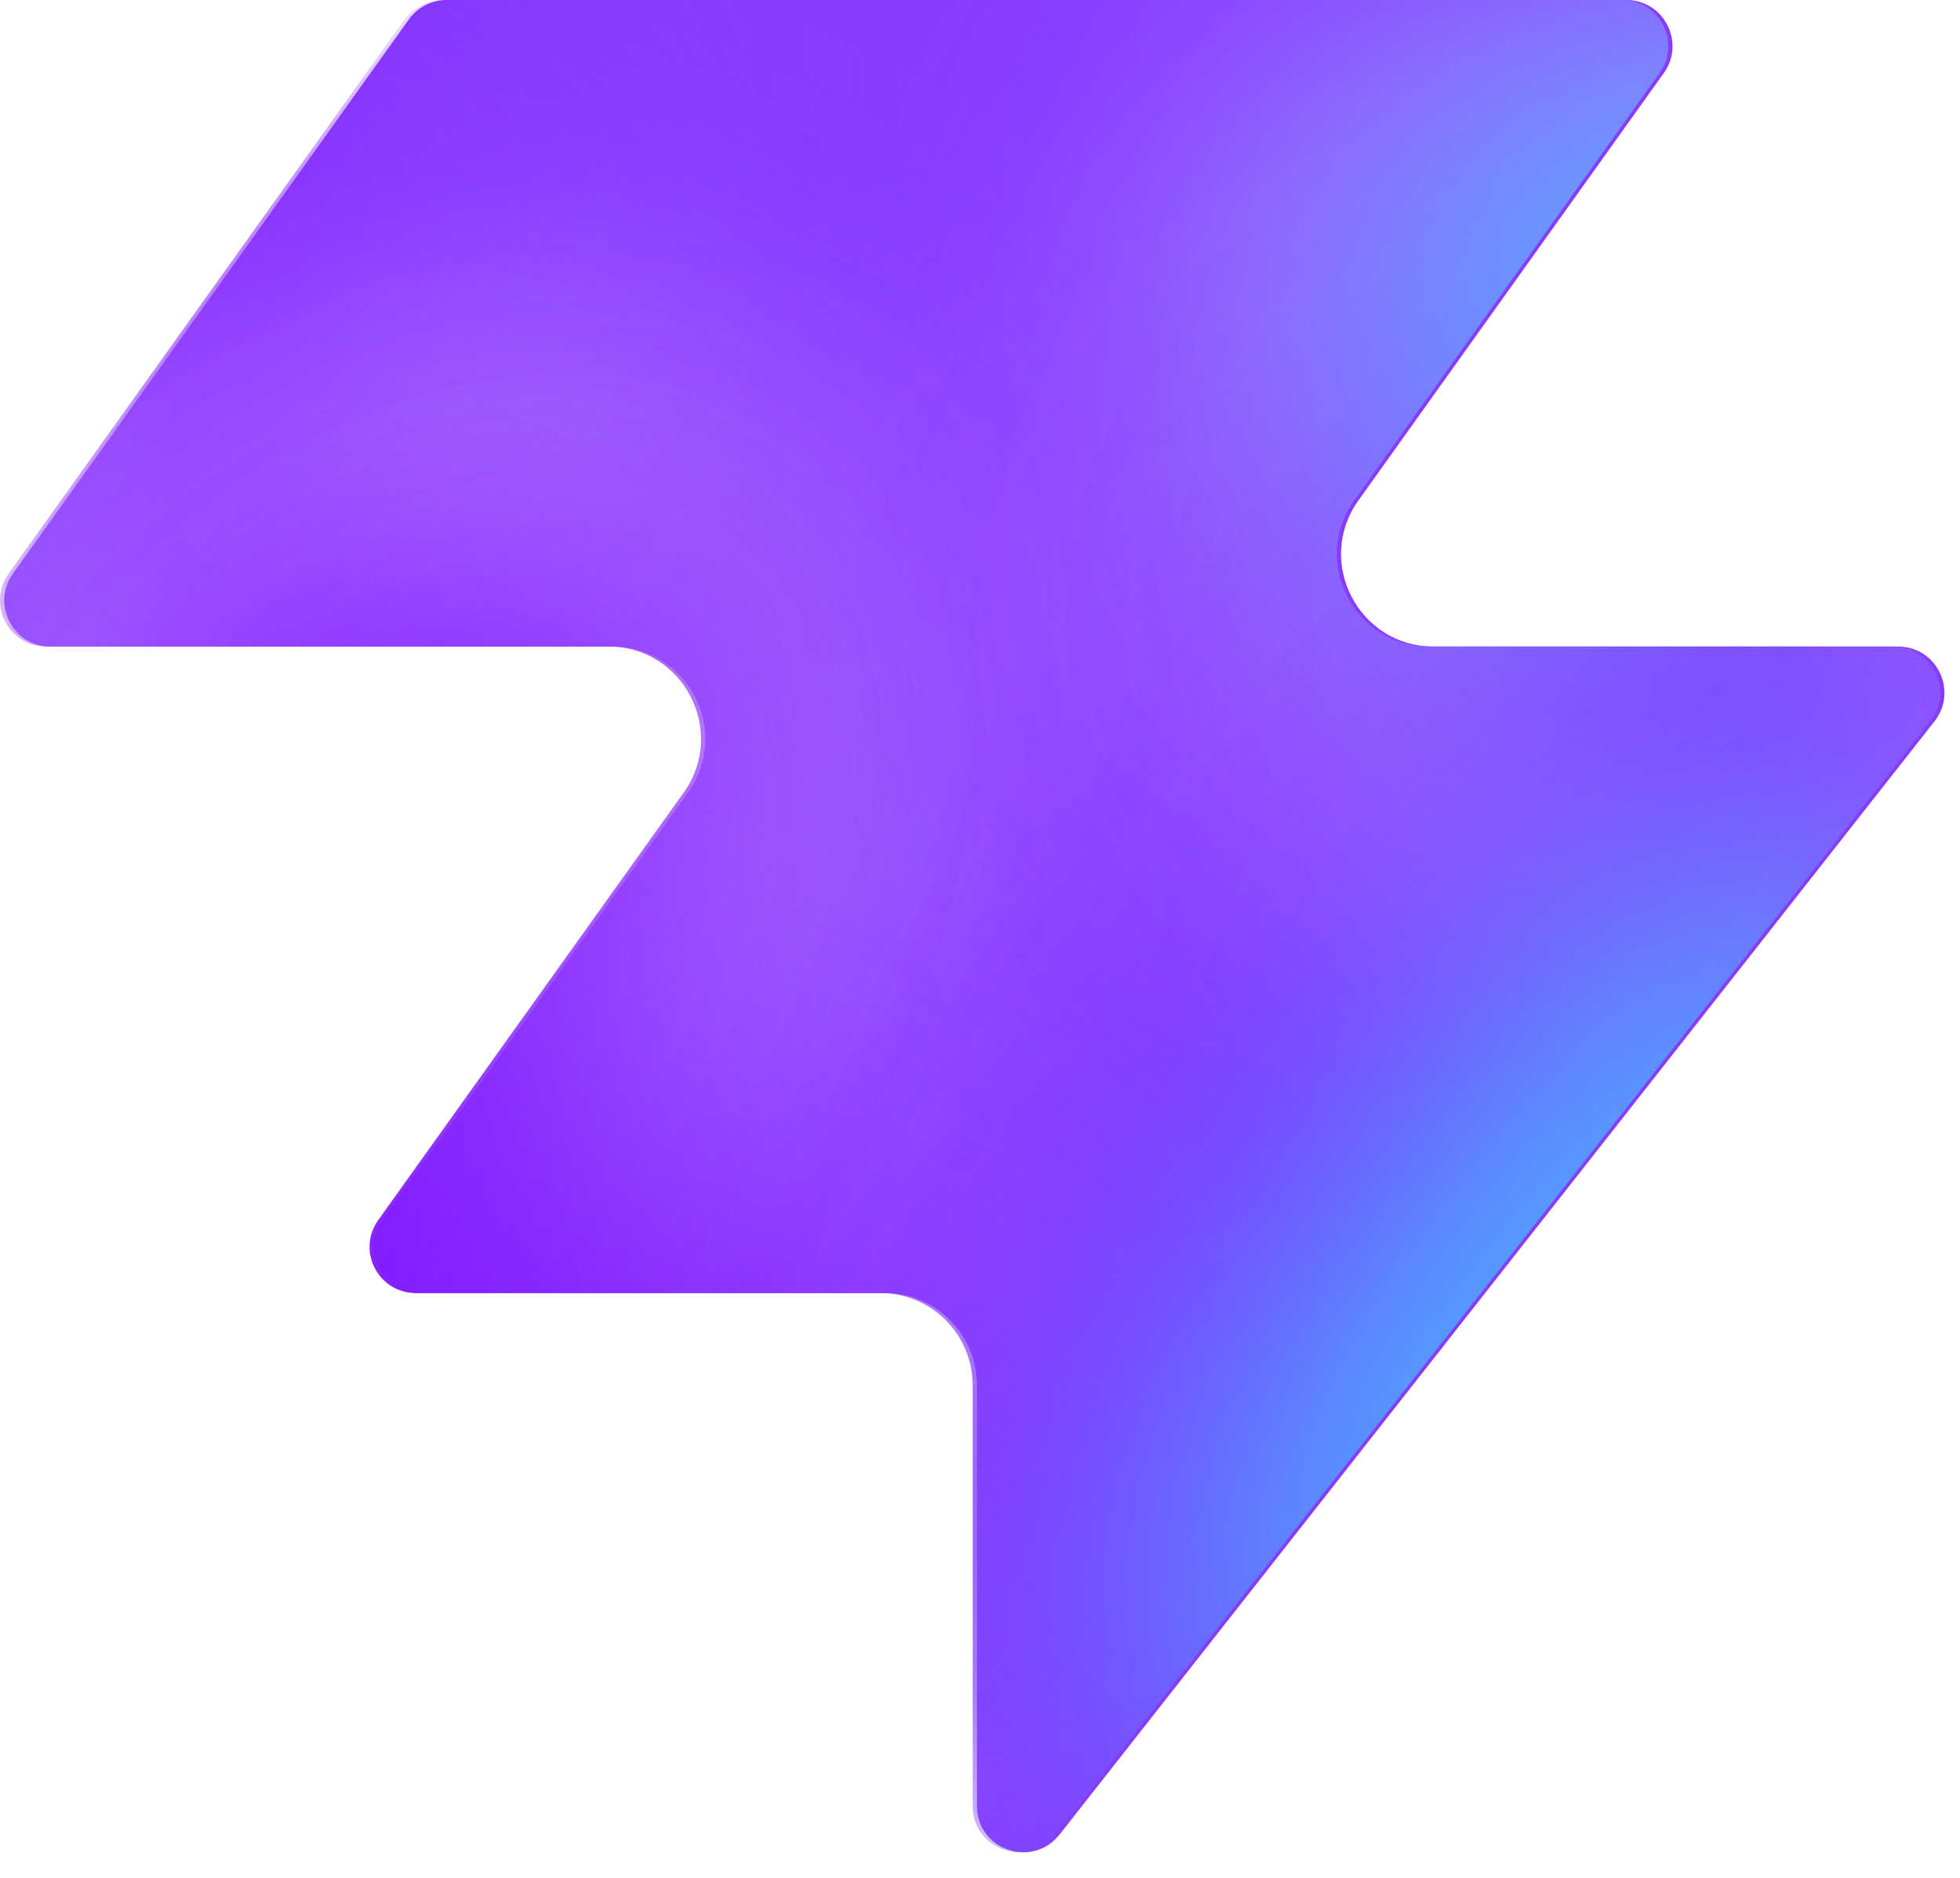
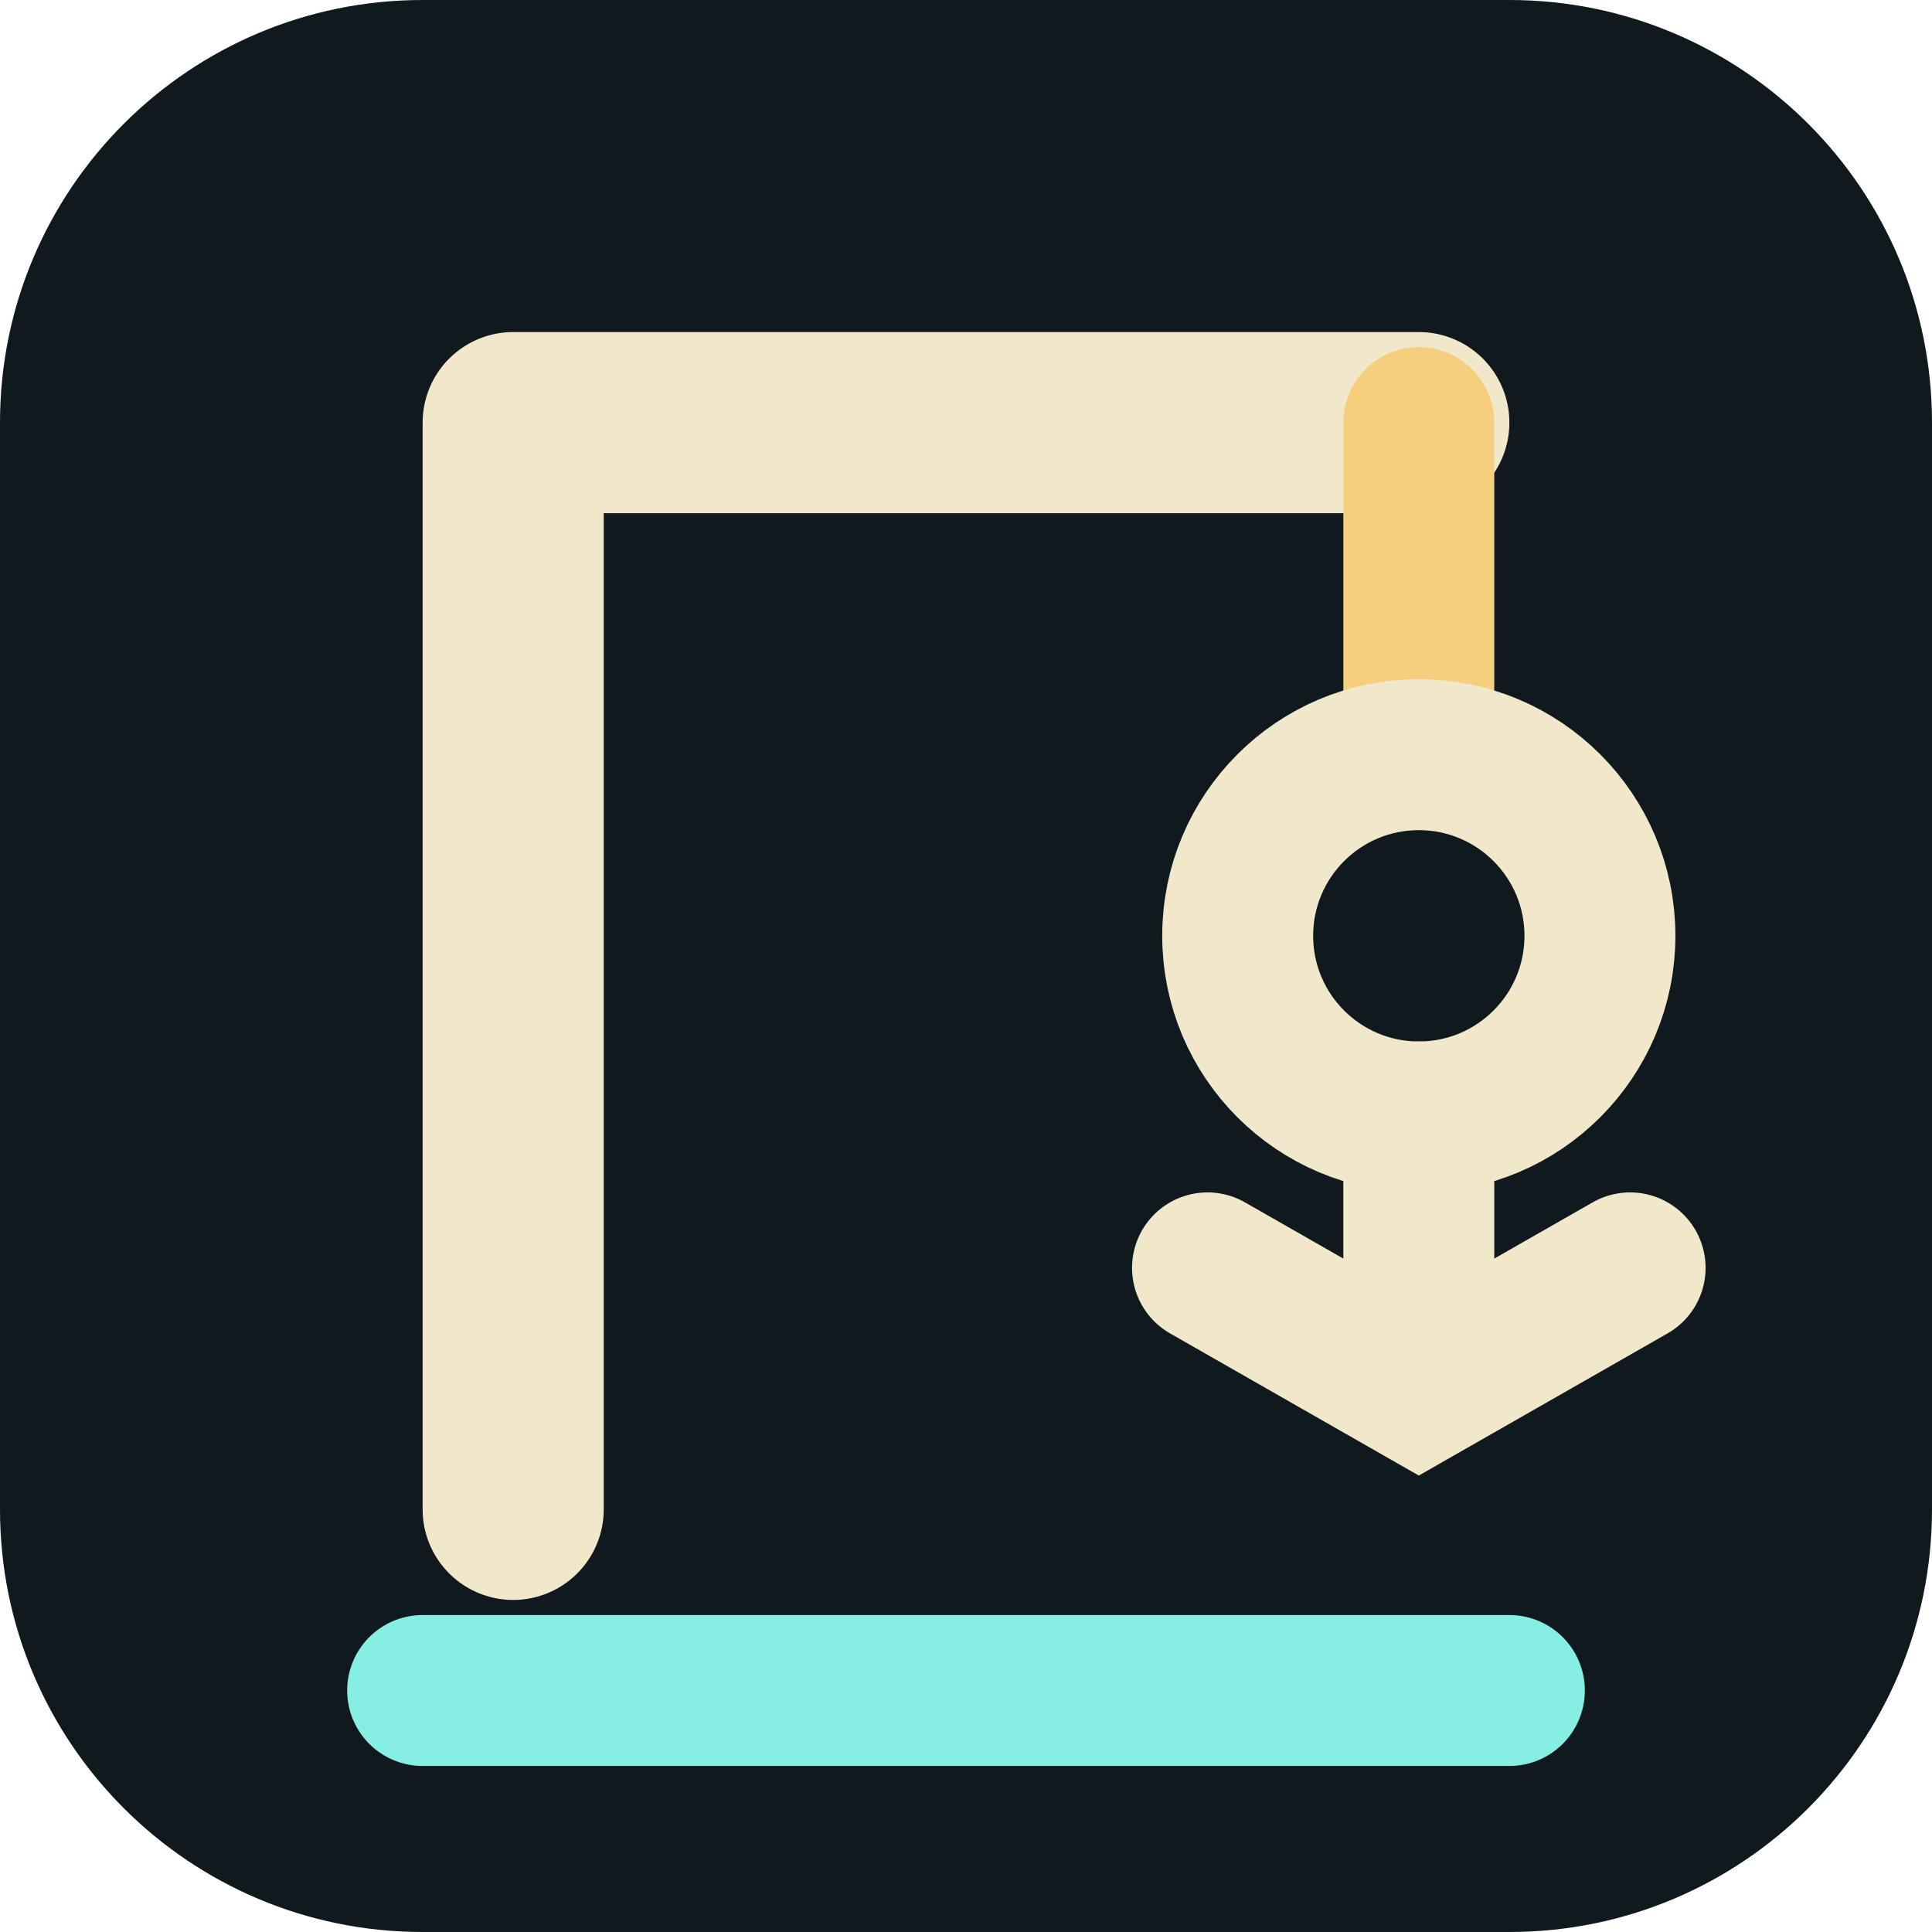
- <svg xmlns="http://www.w3.org/2000/svg" width="48" height="46" fill="none" viewBox="0 0 48 46">
-   <path fill="#863bff" d="M25.946 44.938c-.664.845-2.021.375-2.021-.698V33.937a2.26 2.26 0 0 0-2.262-2.262H10.287c-.92 0-1.456-1.04-.92-1.788l7.48-10.471c1.07-1.497 0-3.578-1.842-3.578H1.237c-.92 0-1.456-1.04-.92-1.788L10.013.474c.214-.297.556-.474.92-.474h28.894c.92 0 1.456 1.04.92 1.788l-7.48 10.471c-1.07 1.498 0 3.579 1.842 3.579h11.377c.943 0 1.473 1.088.89 1.83L25.947 44.94z" style="fill:#863bff;fill:color(display-p3 .525 .23 1);fill-opacity:1" />
-   <mask id="a" width="48" height="46" x="0" y="0" maskUnits="userSpaceOnUse" style="mask-type:alpha">
-     <path fill="#000" d="M25.842 44.938c-.664.844-2.021.375-2.021-.698V33.937a2.26 2.26 0 0 0-2.262-2.262H10.183c-.92 0-1.456-1.04-.92-1.788l7.48-10.471c1.07-1.498 0-3.579-1.842-3.579H1.133c-.92 0-1.456-1.04-.92-1.787L9.91.473c.214-.297.556-.474.92-.474h28.894c.92 0 1.456 1.04.92 1.788l-7.48 10.471c-1.07 1.498 0 3.578 1.842 3.578h11.377c.943 0 1.473 1.088.89 1.832L25.843 44.94z" style="fill:#000;fill-opacity:1" />
-   </mask>
-   <g mask="url(#a)">
-     <g filter="url(#b)">
-       <ellipse cx="5.508" cy="14.704" fill="#ede6ff" rx="5.508" ry="14.704" style="fill:#ede6ff;fill:color(display-p3 .927 .903 1);fill-opacity:1" transform="matrix(.00324 1 1 -.00324 -4.47 31.516)" />
-     </g>
-     <g filter="url(#c)">
-       <ellipse cx="10.399" cy="29.851" fill="#ede6ff" rx="10.399" ry="29.851" style="fill:#ede6ff;fill:color(display-p3 .927 .903 1);fill-opacity:1" transform="matrix(.00324 1 1 -.00324 -39.328 7.883)" />
-     </g>
-     <g filter="url(#d)">
-       <ellipse cx="5.508" cy="30.487" fill="#7e14ff" rx="5.508" ry="30.487" style="fill:#7e14ff;fill:color(display-p3 .492 .077 1);fill-opacity:1" transform="rotate(89.814 -25.913 -14.639)scale(1 -1)" />
-     </g>
-     <g filter="url(#e)">
-       <ellipse cx="5.508" cy="30.599" fill="#7e14ff" rx="5.508" ry="30.599" style="fill:#7e14ff;fill:color(display-p3 .492 .077 1);fill-opacity:1" transform="rotate(89.814 -32.644 -3.334)scale(1 -1)" />
-     </g>
-     <g filter="url(#f)">
-       <ellipse cx="5.508" cy="30.599" fill="#7e14ff" rx="5.508" ry="30.599" style="fill:#7e14ff;fill:color(display-p3 .492 .077 1);fill-opacity:1" transform="matrix(.00324 1 1 -.00324 -34.34 30.47)" />
-     </g>
-     <g filter="url(#g)">
-       <ellipse cx="14.072" cy="22.078" fill="#ede6ff" rx="14.072" ry="22.078" style="fill:#ede6ff;fill:color(display-p3 .927 .903 1);fill-opacity:1" transform="rotate(93.35 24.506 48.493)scale(-1 1)" />
-     </g>
-     <g filter="url(#h)">
-       <ellipse cx="3.47" cy="21.501" fill="#7e14ff" rx="3.47" ry="21.501" style="fill:#7e14ff;fill:color(display-p3 .492 .077 1);fill-opacity:1" transform="rotate(89.009 28.708 47.59)scale(-1 1)" />
-     </g>
-     <g filter="url(#i)">
-       <ellipse cx="3.47" cy="21.501" fill="#7e14ff" rx="3.47" ry="21.501" style="fill:#7e14ff;fill:color(display-p3 .492 .077 1);fill-opacity:1" transform="rotate(89.009 28.708 47.59)scale(-1 1)" />
-     </g>
-     <g filter="url(#j)">
-       <ellipse cx=".387" cy="8.972" fill="#7e14ff" rx="4.407" ry="29.108" style="fill:#7e14ff;fill:color(display-p3 .492 .077 1);fill-opacity:1" transform="rotate(39.51 .387 8.972)" />
-     </g>
-     <g filter="url(#k)">
-       <ellipse cx="47.523" cy="-6.092" fill="#7e14ff" rx="4.407" ry="29.108" style="fill:#7e14ff;fill:color(display-p3 .492 .077 1);fill-opacity:1" transform="rotate(37.892 47.523 -6.092)" />
-     </g>
-     <g filter="url(#l)">
-       <ellipse cx="41.412" cy="6.333" fill="#47bfff" rx="5.971" ry="9.665" style="fill:#47bfff;fill:color(display-p3 .28 .748 1);fill-opacity:1" transform="rotate(37.892 41.412 6.333)" />
-     </g>
-     <g filter="url(#m)">
-       <ellipse cx="-1.879" cy="38.332" fill="#7e14ff" rx="4.407" ry="29.108" style="fill:#7e14ff;fill:color(display-p3 .492 .077 1);fill-opacity:1" transform="rotate(37.892 -1.88 38.332)" />
-     </g>
-     <g filter="url(#n)">
-       <ellipse cx="-1.879" cy="38.332" fill="#7e14ff" rx="4.407" ry="29.108" style="fill:#7e14ff;fill:color(display-p3 .492 .077 1);fill-opacity:1" transform="rotate(37.892 -1.88 38.332)" />
-     </g>
-     <g filter="url(#o)">
-       <ellipse cx="35.651" cy="29.907" fill="#7e14ff" rx="4.407" ry="29.108" style="fill:#7e14ff;fill:color(display-p3 .492 .077 1);fill-opacity:1" transform="rotate(37.892 35.651 29.907)" />
-     </g>
-     <g filter="url(#p)">
-       <ellipse cx="38.418" cy="32.4" fill="#47bfff" rx="5.971" ry="15.297" style="fill:#47bfff;fill:color(display-p3 .28 .748 1);fill-opacity:1" transform="rotate(37.892 38.418 32.4)" />
-     </g>
-   </g>
-   <defs>
-     <filter id="b" width="60.045" height="41.654" x="-19.77" y="16.149" color-interpolation-filters="sRGB" filterUnits="userSpaceOnUse">
-       <feFlood flood-opacity="0" result="BackgroundImageFix" />
-       <feBlend in="SourceGraphic" in2="BackgroundImageFix" result="shape" />
-       <feGaussianBlur result="effect1_foregroundBlur_2002_17158" stdDeviation="7.659" />
-     </filter>
-     <filter id="c" width="90.34" height="51.437" x="-54.613" y="-7.533" color-interpolation-filters="sRGB" filterUnits="userSpaceOnUse">
-       <feFlood flood-opacity="0" result="BackgroundImageFix" />
-       <feBlend in="SourceGraphic" in2="BackgroundImageFix" result="shape" />
-       <feGaussianBlur result="effect1_foregroundBlur_2002_17158" stdDeviation="7.659" />
-     </filter>
-     <filter id="d" width="79.355" height="29.4" x="-49.64" y="2.03" color-interpolation-filters="sRGB" filterUnits="userSpaceOnUse">
-       <feFlood flood-opacity="0" result="BackgroundImageFix" />
-       <feBlend in="SourceGraphic" in2="BackgroundImageFix" result="shape" />
-       <feGaussianBlur result="effect1_foregroundBlur_2002_17158" stdDeviation="4.596" />
-     </filter>
-     <filter id="e" width="79.579" height="29.4" x="-45.045" y="20.029" color-interpolation-filters="sRGB" filterUnits="userSpaceOnUse">
-       <feFlood flood-opacity="0" result="BackgroundImageFix" />
-       <feBlend in="SourceGraphic" in2="BackgroundImageFix" result="shape" />
-       <feGaussianBlur result="effect1_foregroundBlur_2002_17158" stdDeviation="4.596" />
-     </filter>
-     <filter id="f" width="79.579" height="29.4" x="-43.513" y="21.178" color-interpolation-filters="sRGB" filterUnits="userSpaceOnUse">
-       <feFlood flood-opacity="0" result="BackgroundImageFix" />
-       <feBlend in="SourceGraphic" in2="BackgroundImageFix" result="shape" />
-       <feGaussianBlur result="effect1_foregroundBlur_2002_17158" stdDeviation="4.596" />
-     </filter>
-     <filter id="g" width="74.749" height="58.852" x="15.756" y="-17.901" color-interpolation-filters="sRGB" filterUnits="userSpaceOnUse">
-       <feFlood flood-opacity="0" result="BackgroundImageFix" />
-       <feBlend in="SourceGraphic" in2="BackgroundImageFix" result="shape" />
-       <feGaussianBlur result="effect1_foregroundBlur_2002_17158" stdDeviation="7.659" />
-     </filter>
-     <filter id="h" width="61.377" height="25.362" x="23.548" y="2.284" color-interpolation-filters="sRGB" filterUnits="userSpaceOnUse">
-       <feFlood flood-opacity="0" result="BackgroundImageFix" />
-       <feBlend in="SourceGraphic" in2="BackgroundImageFix" result="shape" />
-       <feGaussianBlur result="effect1_foregroundBlur_2002_17158" stdDeviation="4.596" />
-     </filter>
-     <filter id="i" width="61.377" height="25.362" x="23.548" y="2.284" color-interpolation-filters="sRGB" filterUnits="userSpaceOnUse">
-       <feFlood flood-opacity="0" result="BackgroundImageFix" />
-       <feBlend in="SourceGraphic" in2="BackgroundImageFix" result="shape" />
-       <feGaussianBlur result="effect1_foregroundBlur_2002_17158" stdDeviation="4.596" />
-     </filter>
-     <filter id="j" width="56.045" height="63.649" x="-27.636" y="-22.853" color-interpolation-filters="sRGB" filterUnits="userSpaceOnUse">
-       <feFlood flood-opacity="0" result="BackgroundImageFix" />
-       <feBlend in="SourceGraphic" in2="BackgroundImageFix" result="shape" />
-       <feGaussianBlur result="effect1_foregroundBlur_2002_17158" stdDeviation="4.596" />
-     </filter>
-     <filter id="k" width="54.814" height="64.646" x="20.116" y="-38.415" color-interpolation-filters="sRGB" filterUnits="userSpaceOnUse">
-       <feFlood flood-opacity="0" result="BackgroundImageFix" />
-       <feBlend in="SourceGraphic" in2="BackgroundImageFix" result="shape" />
-       <feGaussianBlur result="effect1_foregroundBlur_2002_17158" stdDeviation="4.596" />
-     </filter>
-     <filter id="l" width="33.541" height="35.313" x="24.641" y="-11.323" color-interpolation-filters="sRGB" filterUnits="userSpaceOnUse">
-       <feFlood flood-opacity="0" result="BackgroundImageFix" />
-       <feBlend in="SourceGraphic" in2="BackgroundImageFix" result="shape" />
-       <feGaussianBlur result="effect1_foregroundBlur_2002_17158" stdDeviation="4.596" />
-     </filter>
-     <filter id="m" width="54.814" height="64.646" x="-29.286" y="6.009" color-interpolation-filters="sRGB" filterUnits="userSpaceOnUse">
-       <feFlood flood-opacity="0" result="BackgroundImageFix" />
-       <feBlend in="SourceGraphic" in2="BackgroundImageFix" result="shape" />
-       <feGaussianBlur result="effect1_foregroundBlur_2002_17158" stdDeviation="4.596" />
-     </filter>
-     <filter id="n" width="54.814" height="64.646" x="-29.286" y="6.009" color-interpolation-filters="sRGB" filterUnits="userSpaceOnUse">
-       <feFlood flood-opacity="0" result="BackgroundImageFix" />
-       <feBlend in="SourceGraphic" in2="BackgroundImageFix" result="shape" />
-       <feGaussianBlur result="effect1_foregroundBlur_2002_17158" stdDeviation="4.596" />
-     </filter>
-     <filter id="o" width="54.814" height="64.646" x="8.244" y="-2.416" color-interpolation-filters="sRGB" filterUnits="userSpaceOnUse">
-       <feFlood flood-opacity="0" result="BackgroundImageFix" />
-       <feBlend in="SourceGraphic" in2="BackgroundImageFix" result="shape" />
-       <feGaussianBlur result="effect1_foregroundBlur_2002_17158" stdDeviation="4.596" />
-     </filter>
-     <filter id="p" width="39.409" height="43.623" x="18.713" y="10.588" color-interpolation-filters="sRGB" filterUnits="userSpaceOnUse">
-       <feFlood flood-opacity="0" result="BackgroundImageFix" />
-       <feBlend in="SourceGraphic" in2="BackgroundImageFix" result="shape" />
-       <feGaussianBlur result="effect1_foregroundBlur_2002_17158" stdDeviation="4.596" />
-     </filter>
-   </defs>
+ <svg xmlns="http://www.w3.org/2000/svg" viewBox="0 0 64 64">
+   <rect width="64" height="64" rx="14" fill="#10191d" />
+   <path fill="none" stroke="#f1e8cc" stroke-linecap="round" stroke-linejoin="round" stroke-width="6" d="M17 50V14h30" />
+   <path fill="none" stroke="#f6cf7e" stroke-linecap="round" stroke-width="5" d="M47 14v10" />
+   <circle cx="47" cy="31" r="6" fill="none" stroke="#f1e8cc" stroke-width="5" />
+   <path fill="none" stroke="#f1e8cc" stroke-linecap="round" stroke-width="5" d="M47 37v9M40 42l7 4 7-4" />
+   <path fill="none" stroke="#87eee3" stroke-linecap="round" stroke-width="5" d="M14 56h36" />
</svg>
